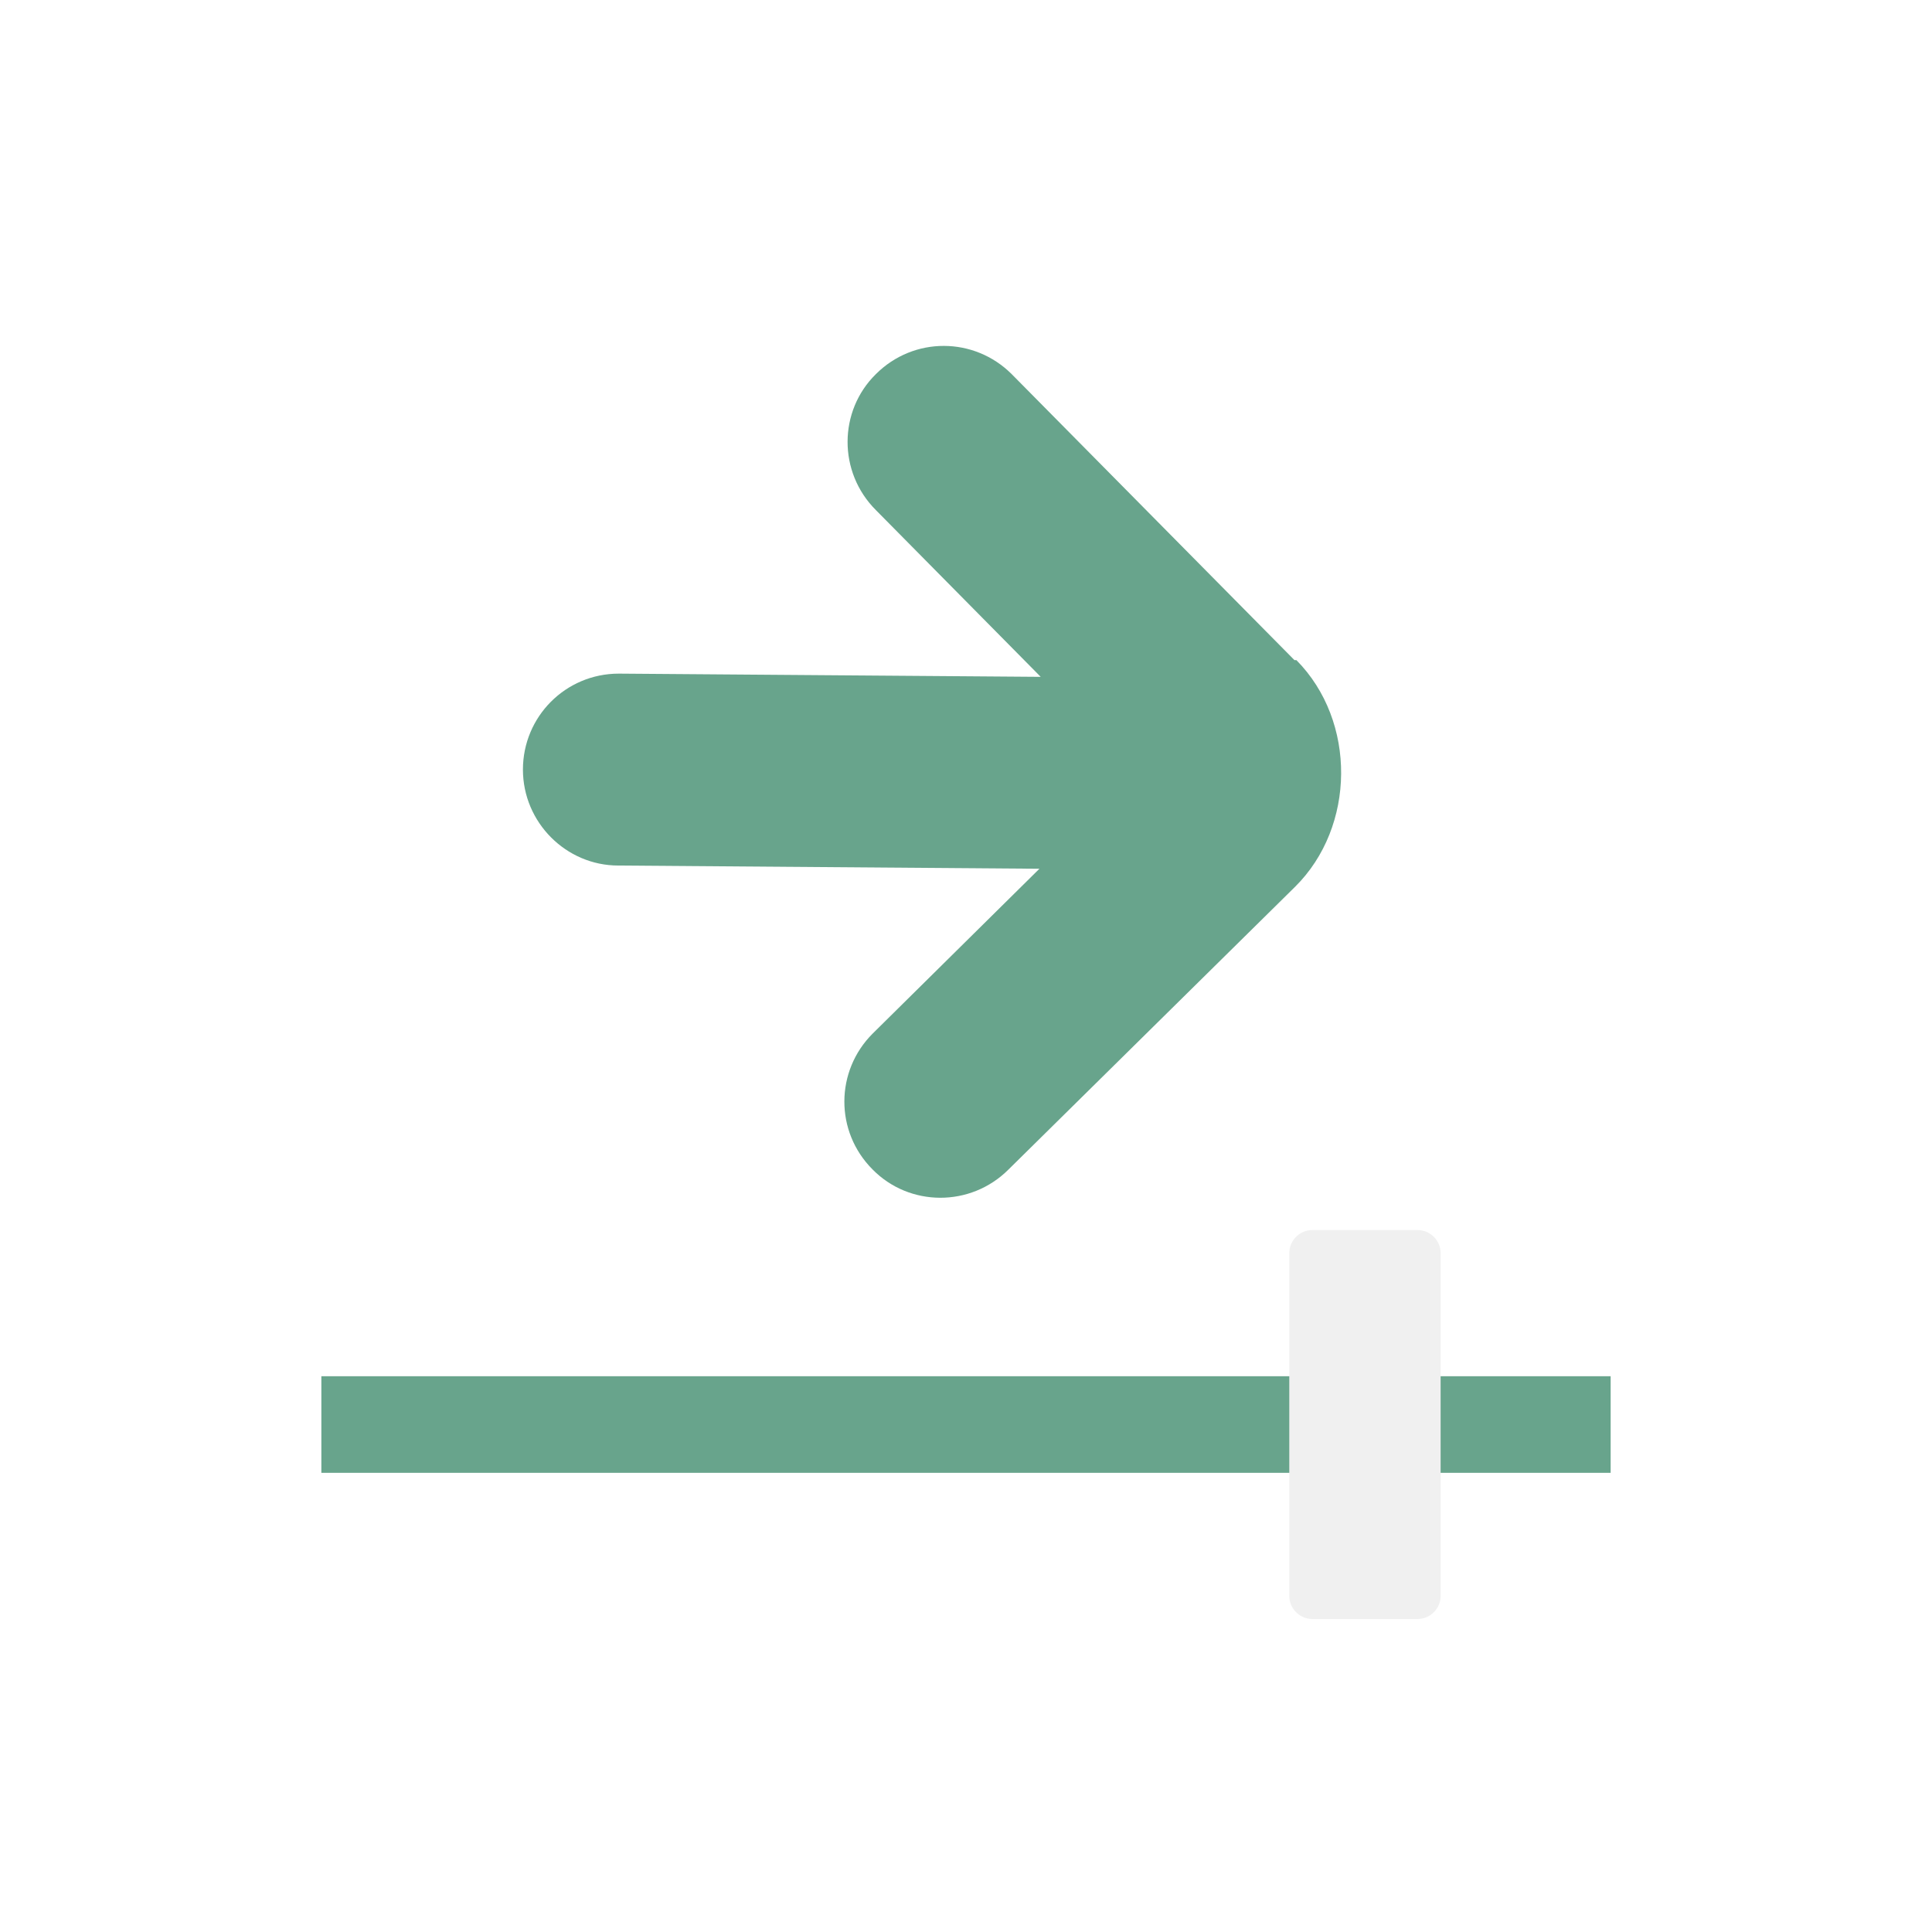
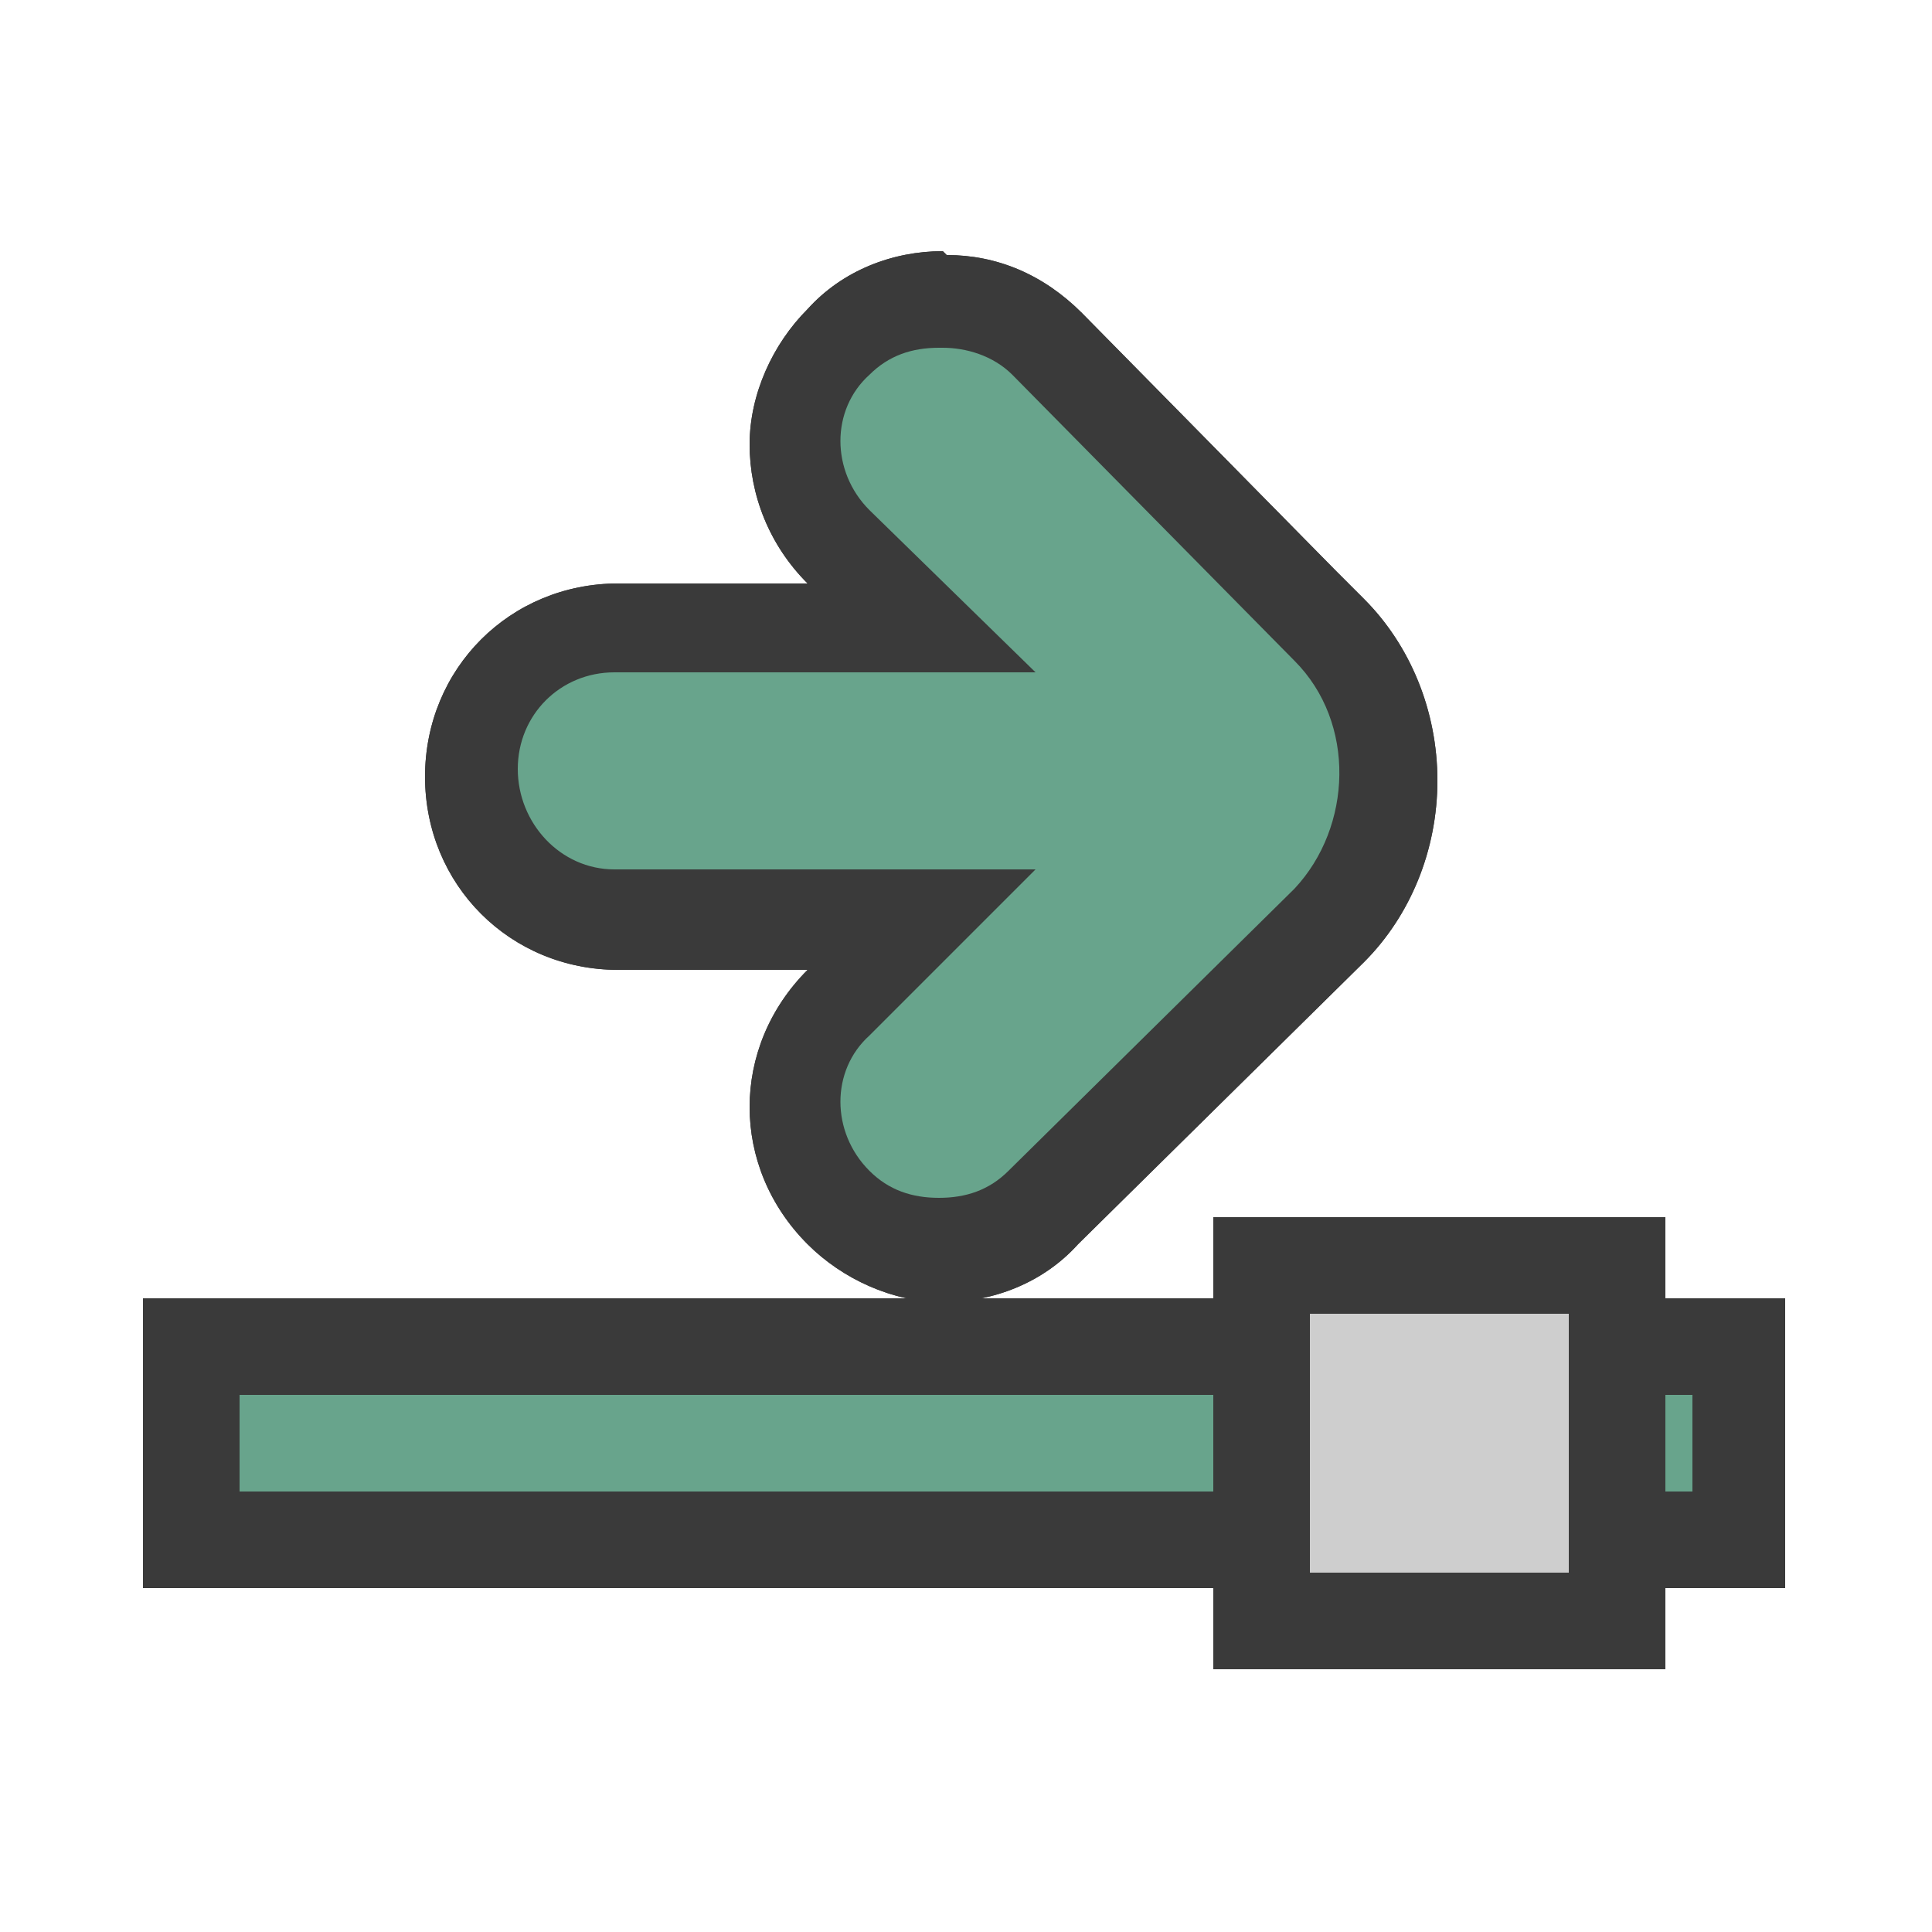
- <svg xmlns="http://www.w3.org/2000/svg" id="Layer_1" version="1.1" viewBox="0 0 30 30">
+ <svg xmlns="http://www.w3.org/2000/svg" id="Layer_1" version="1.1" viewBox="0 0 50 50">
  <defs>
    <style>
      .st0 {
-         fill: #68a48c;
+         fill: #cecece;
      }

      .st1 {
-         fill: #f0f0f0;
+         fill: #3a3a3a;
      }

      .st2 {
-         fill: none;
-         stroke: #68a48c;
-         stroke-miterlimit: 10;
-         stroke-width: 1.5px;
+         fill: #68a48c;
      }
    </style>
  </defs>
-   <path class="st0" d="M20.1,10.25l-4.39-4.44c-.58-.58-1.52-.59-2.11,0h0c-.58.57-.59,1.52,0,2.11l2.56,2.59-6.55-.05c-.83,0-1.49.67-1.49,1.49h0c0,.82.67,1.49,1.48,1.49l6.54.05-2.59,2.56c-.58.58-.59,1.52,0,2.11h0c.57.58,1.52.59,2.11,0l4.45-4.39c.94-.93.96-2.57.02-3.52h0Z" />
-   <line class="st2" x1="4.99" y1="22.12" x2="25.01" y2="22.12" />
-   <rect class="st1" x="20.02" y="19.1" width="2.35" height="6.04" rx=".36" ry=".36" />
+   <g>
+     <path class="st2" d="M24.3,32.2c-1,0-1.9-.4-2.6-1.1-.7-.7-1.1-1.6-1.1-2.6,0-1,.4-1.9,1.1-2.6l2.2-2.2h-7.9c-2,0-3.7-1.7-3.7-3.8s1.7-3.7,3.7-3.7h7.9c0,0-2.1-2.1-2.1-2.1-.7-.7-1.1-1.7-1.1-2.7,0-1,.4-1.9,1.1-2.6.7-.7,1.6-1.1,2.6-1.1s1.9.4,2.6,1.1l7,7,.4.4c2.1,2.1,2,5.6,0,7.6l-7.4,7.3c-.7.7-1.6,1.1-2.6,1.1h0Z" />
+     <path class="st1" d="M24.4,9c.6,0,1.3.2,1.8.7l7.3,7.4h0c1.6,1.6,1.5,4.3,0,5.9l-7.4,7.3c-.5.5-1.1.7-1.8.7s-1.3-.2-1.8-.7c-1-1-1-2.6,0-3.5l4.3-4.3h-10.9c-1.4,0-2.5-1.2-2.5-2.6s1.1-2.5,2.5-2.5h10.9c0,0-4.3-4.2-4.3-4.2-1-1-1-2.6,0-3.5.5-.5,1.1-.7,1.8-.7M24.4,6.5c-1.3,0-2.6.5-3.5,1.5-.9.9-1.5,2.2-1.5,3.5,0,1.3.5,2.6,1.5,3.6h0s-4.9,0-4.9,0c-2.8,0-5,2.2-5,5s2.2,5,5,5h4.9s0,0,0,0c-2,2-2,5.1,0,7.1.9.9,2.2,1.5,3.5,1.5s2.6-.5,3.5-1.5l7.4-7.3c1.2-1.2,1.9-2.9,1.9-4.7,0-1.8-.7-3.5-1.9-4.7l-.7-.7h0l-6.6-6.7c-1-1-2.2-1.5-3.5-1.5h0Z" />
+   </g>
+   <g>
+     <path class="st2" d="M24.3,32.2c-1,0-1.9-.4-2.6-1.1-.7-.7-1.1-1.6-1.1-2.6,0-1,.4-1.9,1.1-2.6l2.2-2.2h-7.9c-2,0-3.7-1.7-3.7-3.8s1.7-3.7,3.7-3.7h7.9c0,0-2.1-2.1-2.1-2.1-.7-.7-1.1-1.7-1.1-2.7,0-1,.4-1.9,1.1-2.6.7-.7,1.6-1.1,2.6-1.1s1.9.4,2.6,1.1l7,7,.4.4c2.1,2.1,2,5.6,0,7.6l-7.4,7.3c-.7.7-1.6,1.1-2.6,1.1h0Z" />
+     <path class="st1" d="M24.4,9c.6,0,1.3.2,1.8.7l7.3,7.4h0c1.6,1.6,1.5,4.3,0,5.9l-7.4,7.3c-.5.5-1.1.7-1.8.7s-1.3-.2-1.8-.7c-1-1-1-2.6,0-3.5l4.3-4.3h-10.9c-1.4,0-2.5-1.2-2.5-2.6s1.1-2.5,2.5-2.5h10.9c0,0-4.3-4.2-4.3-4.2-1-1-1-2.6,0-3.5.5-.5,1.1-.7,1.8-.7M24.4,6.5c-1.3,0-2.6.5-3.5,1.5-.9.9-1.5,2.2-1.5,3.5,0,1.3.5,2.6,1.5,3.6h0s-4.9,0-4.9,0c-2.8,0-5,2.2-5,5s2.2,5,5,5h4.9s0,0,0,0c-2,2-2,5.1,0,7.1.9.9,2.2,1.5,3.5,1.5s2.6-.5,3.5-1.5l7.4-7.3c1.2-1.2,1.9-2.9,1.9-4.7,0-1.8-.7-3.5-1.9-4.7l-.7-.7h0l-6.6-6.7c-1-1-2.2-1.5-3.5-1.5h0Z" />
+   </g>
+   <g>
+     <rect class="st2" x="5" y="34.9" width="40" height="5" />
+     <path class="st1" d="M43.8,36.1v2.5H6.2v-2.5h37.5M46.3,33.6H3.7v7.5h42.5v-7.5h0Z" />
+   </g>
+   <g>
+     <rect class="st0" x="32.7" y="32.8" width="9.2" height="9.2" />
+     <path class="st1" d="M40.6,34v6.7h-6.7v-6.7h6.7M43.1,31.5h-11.7v11.7h11.7v-11.7h0Z" />
+   </g>
</svg>
